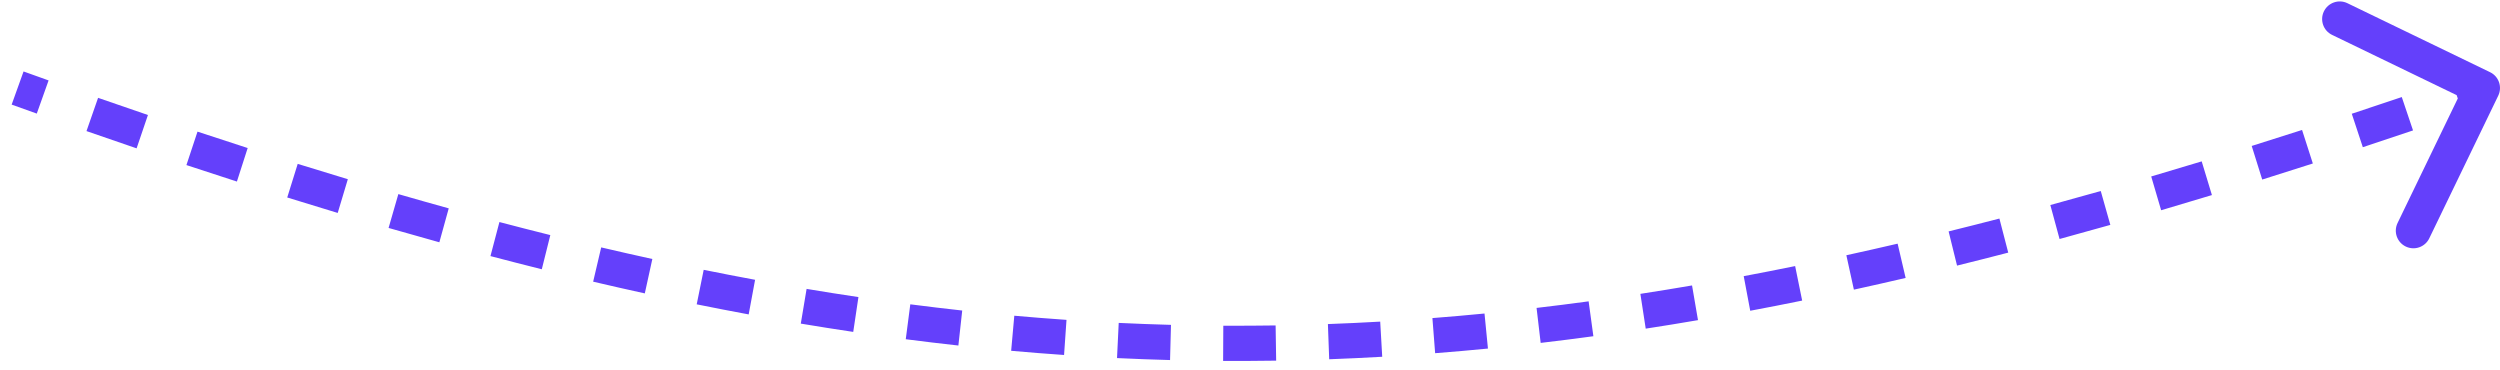
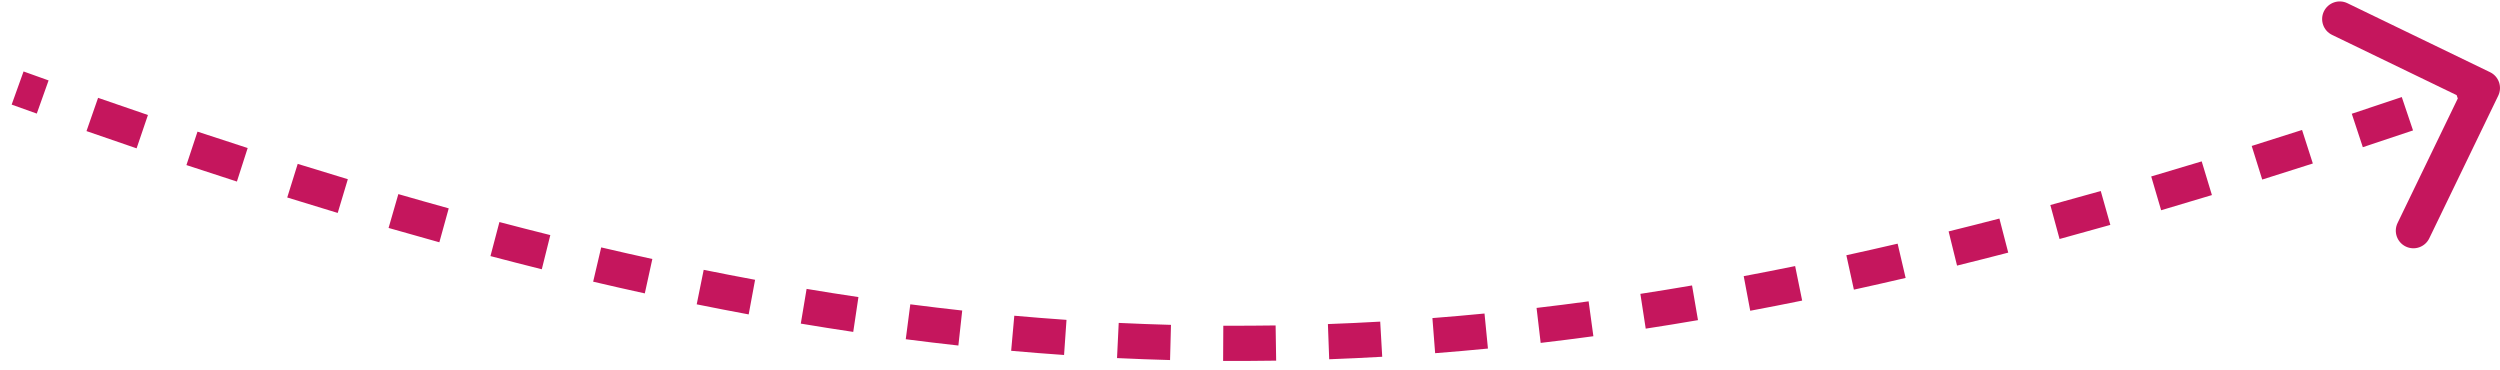
<svg xmlns="http://www.w3.org/2000/svg" width="142" height="21" viewBox="0 0 142 21" fill="none">
-   <path d="M141.9 5.435C142.141 4.938 141.933 4.34 141.435 4.1L133.333 0.182C132.836 -0.059 132.238 0.149 131.997 0.647C131.757 1.144 131.965 1.742 132.462 1.982L139.664 5.465L136.182 12.667C135.941 13.164 136.149 13.762 136.647 14.003C137.144 14.243 137.742 14.035 137.982 13.538L141.9 5.435ZM140.671 4.056C140.193 4.222 139.718 4.387 139.243 4.55L139.895 6.441C140.371 6.277 140.849 6.111 141.329 5.944L140.671 4.056ZM136.421 5.513C135.467 5.835 134.521 6.151 133.581 6.461L134.208 8.361C135.152 8.049 136.102 7.732 137.06 7.408L136.421 5.513ZM130.757 7.382C129.796 7.691 128.843 7.994 127.897 8.29L128.494 10.199C129.446 9.901 130.404 9.597 131.369 9.286L130.757 7.382ZM125.056 9.166C124.093 9.459 123.138 9.744 122.189 10.023L122.753 11.942C123.707 11.662 124.669 11.374 125.637 11.08L125.056 9.166ZM119.323 10.85C118.361 11.122 117.406 11.387 116.459 11.645L116.983 13.575C117.938 13.315 118.899 13.048 119.867 12.774L119.323 10.85ZM113.566 12.414C112.597 12.665 111.636 12.909 110.681 13.144L111.16 15.086C112.123 14.848 113.092 14.603 114.068 14.349L113.566 12.414ZM107.785 13.84C106.808 14.068 105.837 14.287 104.873 14.498L105.301 16.452C106.274 16.239 107.254 16.017 108.24 15.787L107.785 13.84ZM101.964 15.113C100.985 15.313 100.011 15.504 99.043 15.686L99.413 17.651C100.391 17.468 101.374 17.275 102.363 17.073L101.964 15.113ZM96.108 16.213C95.124 16.382 94.146 16.541 93.173 16.691L93.477 18.667C94.462 18.516 95.451 18.355 96.446 18.184L96.108 16.213ZM90.234 17.116C89.244 17.251 88.259 17.375 87.277 17.49L87.51 19.477C88.504 19.36 89.501 19.234 90.504 19.098L90.234 17.116ZM84.32 17.808C83.331 17.904 82.344 17.991 81.361 18.067L81.516 20.061C82.513 19.984 83.512 19.896 84.515 19.798L84.32 17.808ZM78.396 18.268C77.403 18.325 76.413 18.371 75.425 18.407L75.498 20.406C76.5 20.369 77.504 20.322 78.51 20.264L78.396 18.268ZM72.455 18.485C71.463 18.5 70.473 18.505 69.484 18.5L69.473 20.5C70.476 20.505 71.481 20.5 72.486 20.485L72.455 18.485ZM66.512 18.452C65.523 18.425 64.533 18.388 63.543 18.341L63.447 20.339C64.452 20.387 65.455 20.424 66.459 20.451L66.512 18.452ZM60.577 18.168C59.59 18.1 58.602 18.021 57.612 17.933L57.434 19.925C58.437 20.015 59.439 20.094 60.439 20.163L60.577 18.168ZM54.654 17.638C53.673 17.53 52.691 17.412 51.705 17.285L51.447 19.268C52.446 19.397 53.442 19.517 54.436 19.626L54.654 17.638ZM48.759 16.874C47.781 16.729 46.8 16.574 45.815 16.409L45.485 18.381C46.482 18.548 47.475 18.705 48.464 18.852L48.759 16.874ZM42.889 15.892C41.921 15.713 40.948 15.524 39.97 15.326L39.573 17.286C40.562 17.486 41.545 17.677 42.525 17.859L42.889 15.892ZM37.053 14.711C36.09 14.5 35.122 14.281 34.148 14.052L33.691 15.999C34.674 16.23 35.652 16.452 36.625 16.665L37.053 14.711ZM31.258 13.353C30.3 13.114 29.337 12.867 28.367 12.612L27.858 14.546C28.836 14.803 29.808 15.053 30.774 15.294L31.258 13.353ZM25.488 11.835C24.541 11.572 23.587 11.303 22.626 11.025L22.071 12.947C23.039 13.226 24 13.498 24.955 13.762L25.488 11.835ZM19.757 10.179C18.815 9.896 17.866 9.605 16.91 9.308L16.315 11.217C17.277 11.517 18.233 11.809 19.182 12.095L19.757 10.179ZM14.068 8.408C13.125 8.104 12.175 7.794 11.218 7.477L10.589 9.376C11.551 9.694 12.507 10.007 13.456 10.312L14.068 8.408ZM8.403 6.532C7.466 6.214 6.522 5.889 5.571 5.557L4.913 7.446C5.868 7.779 6.817 8.105 7.759 8.426L8.403 6.532ZM2.76 4.568C2.288 4.4 1.814 4.23 1.338 4.059L0.662 5.941C1.139 6.113 1.615 6.283 2.089 6.452L2.76 4.568Z" fill="#6440FB" />
+   <path d="M141.9 5.435C142.141 4.938 141.933 4.34 141.435 4.1L133.333 0.182C132.836 -0.059 132.238 0.149 131.997 0.647C131.757 1.144 131.965 1.742 132.462 1.982L139.664 5.465L136.182 12.667C135.941 13.164 136.149 13.762 136.647 14.003C137.144 14.243 137.742 14.035 137.982 13.538L141.9 5.435ZM140.671 4.056C140.193 4.222 139.718 4.387 139.243 4.55L139.895 6.441C140.371 6.277 140.849 6.111 141.329 5.944L140.671 4.056ZM136.421 5.513C135.467 5.835 134.521 6.151 133.581 6.461L134.208 8.361C135.152 8.049 136.102 7.732 137.06 7.408L136.421 5.513ZM130.757 7.382C129.796 7.691 128.843 7.994 127.897 8.29L128.494 10.199C129.446 9.901 130.404 9.597 131.369 9.286L130.757 7.382ZM125.056 9.166C124.093 9.459 123.138 9.744 122.189 10.023L122.753 11.942C123.707 11.662 124.669 11.374 125.637 11.08L125.056 9.166ZM119.323 10.85C118.361 11.122 117.406 11.387 116.459 11.645L116.983 13.575C117.938 13.315 118.899 13.048 119.867 12.774L119.323 10.85ZM113.566 12.414C112.597 12.665 111.636 12.909 110.681 13.144L111.16 15.086C112.123 14.848 113.092 14.603 114.068 14.349L113.566 12.414ZM107.785 13.84C106.808 14.068 105.837 14.287 104.873 14.498L105.301 16.452C106.274 16.239 107.254 16.017 108.24 15.787L107.785 13.84ZM101.964 15.113C100.985 15.313 100.011 15.504 99.043 15.686L99.413 17.651C100.391 17.468 101.374 17.275 102.363 17.073L101.964 15.113ZM96.108 16.213C95.124 16.382 94.146 16.541 93.173 16.691L93.477 18.667C94.462 18.516 95.451 18.355 96.446 18.184L96.108 16.213ZM90.234 17.116C89.244 17.251 88.259 17.375 87.277 17.49L87.51 19.477C88.504 19.36 89.501 19.234 90.504 19.098L90.234 17.116ZM84.32 17.808C83.331 17.904 82.344 17.991 81.361 18.067L81.516 20.061C82.513 19.984 83.512 19.896 84.515 19.798L84.32 17.808ZM78.396 18.268C77.403 18.325 76.413 18.371 75.425 18.407L75.498 20.406C76.5 20.369 77.504 20.322 78.51 20.264L78.396 18.268ZM72.455 18.485C71.463 18.5 70.473 18.505 69.484 18.5L69.473 20.5C70.476 20.505 71.481 20.5 72.486 20.485L72.455 18.485ZM66.512 18.452C65.523 18.425 64.533 18.388 63.543 18.341L63.447 20.339C64.452 20.387 65.455 20.424 66.459 20.451L66.512 18.452ZM60.577 18.168C59.59 18.1 58.602 18.021 57.612 17.933L57.434 19.925C58.437 20.015 59.439 20.094 60.439 20.163L60.577 18.168ZM54.654 17.638C53.673 17.53 52.691 17.412 51.705 17.285L51.447 19.268C52.446 19.397 53.442 19.517 54.436 19.626L54.654 17.638ZM48.759 16.874C47.781 16.729 46.8 16.574 45.815 16.409L45.485 18.381C46.482 18.548 47.475 18.705 48.464 18.852L48.759 16.874ZM42.889 15.892C41.921 15.713 40.948 15.524 39.97 15.326L39.573 17.286C40.562 17.486 41.545 17.677 42.525 17.859L42.889 15.892ZM37.053 14.711C36.09 14.5 35.122 14.281 34.148 14.052L33.691 15.999C34.674 16.23 35.652 16.452 36.625 16.665L37.053 14.711ZM31.258 13.353C30.3 13.114 29.337 12.867 28.367 12.612L27.858 14.546C28.836 14.803 29.808 15.053 30.774 15.294L31.258 13.353ZM25.488 11.835C24.541 11.572 23.587 11.303 22.626 11.025L22.071 12.947C23.039 13.226 24 13.498 24.955 13.762L25.488 11.835ZM19.757 10.179C18.815 9.896 17.866 9.605 16.91 9.308L16.315 11.217C17.277 11.517 18.233 11.809 19.182 12.095L19.757 10.179ZM14.068 8.408C13.125 8.104 12.175 7.794 11.218 7.477L10.589 9.376C11.551 9.694 12.507 10.007 13.456 10.312L14.068 8.408ZM8.403 6.532C7.466 6.214 6.522 5.889 5.571 5.557L4.913 7.446C5.868 7.779 6.817 8.105 7.759 8.426L8.403 6.532ZM2.76 4.568C2.288 4.4 1.814 4.23 1.338 4.059L0.662 5.941C1.139 6.113 1.615 6.283 2.089 6.452L2.76 4.568Z" fill="#C5165D" />
</svg>
